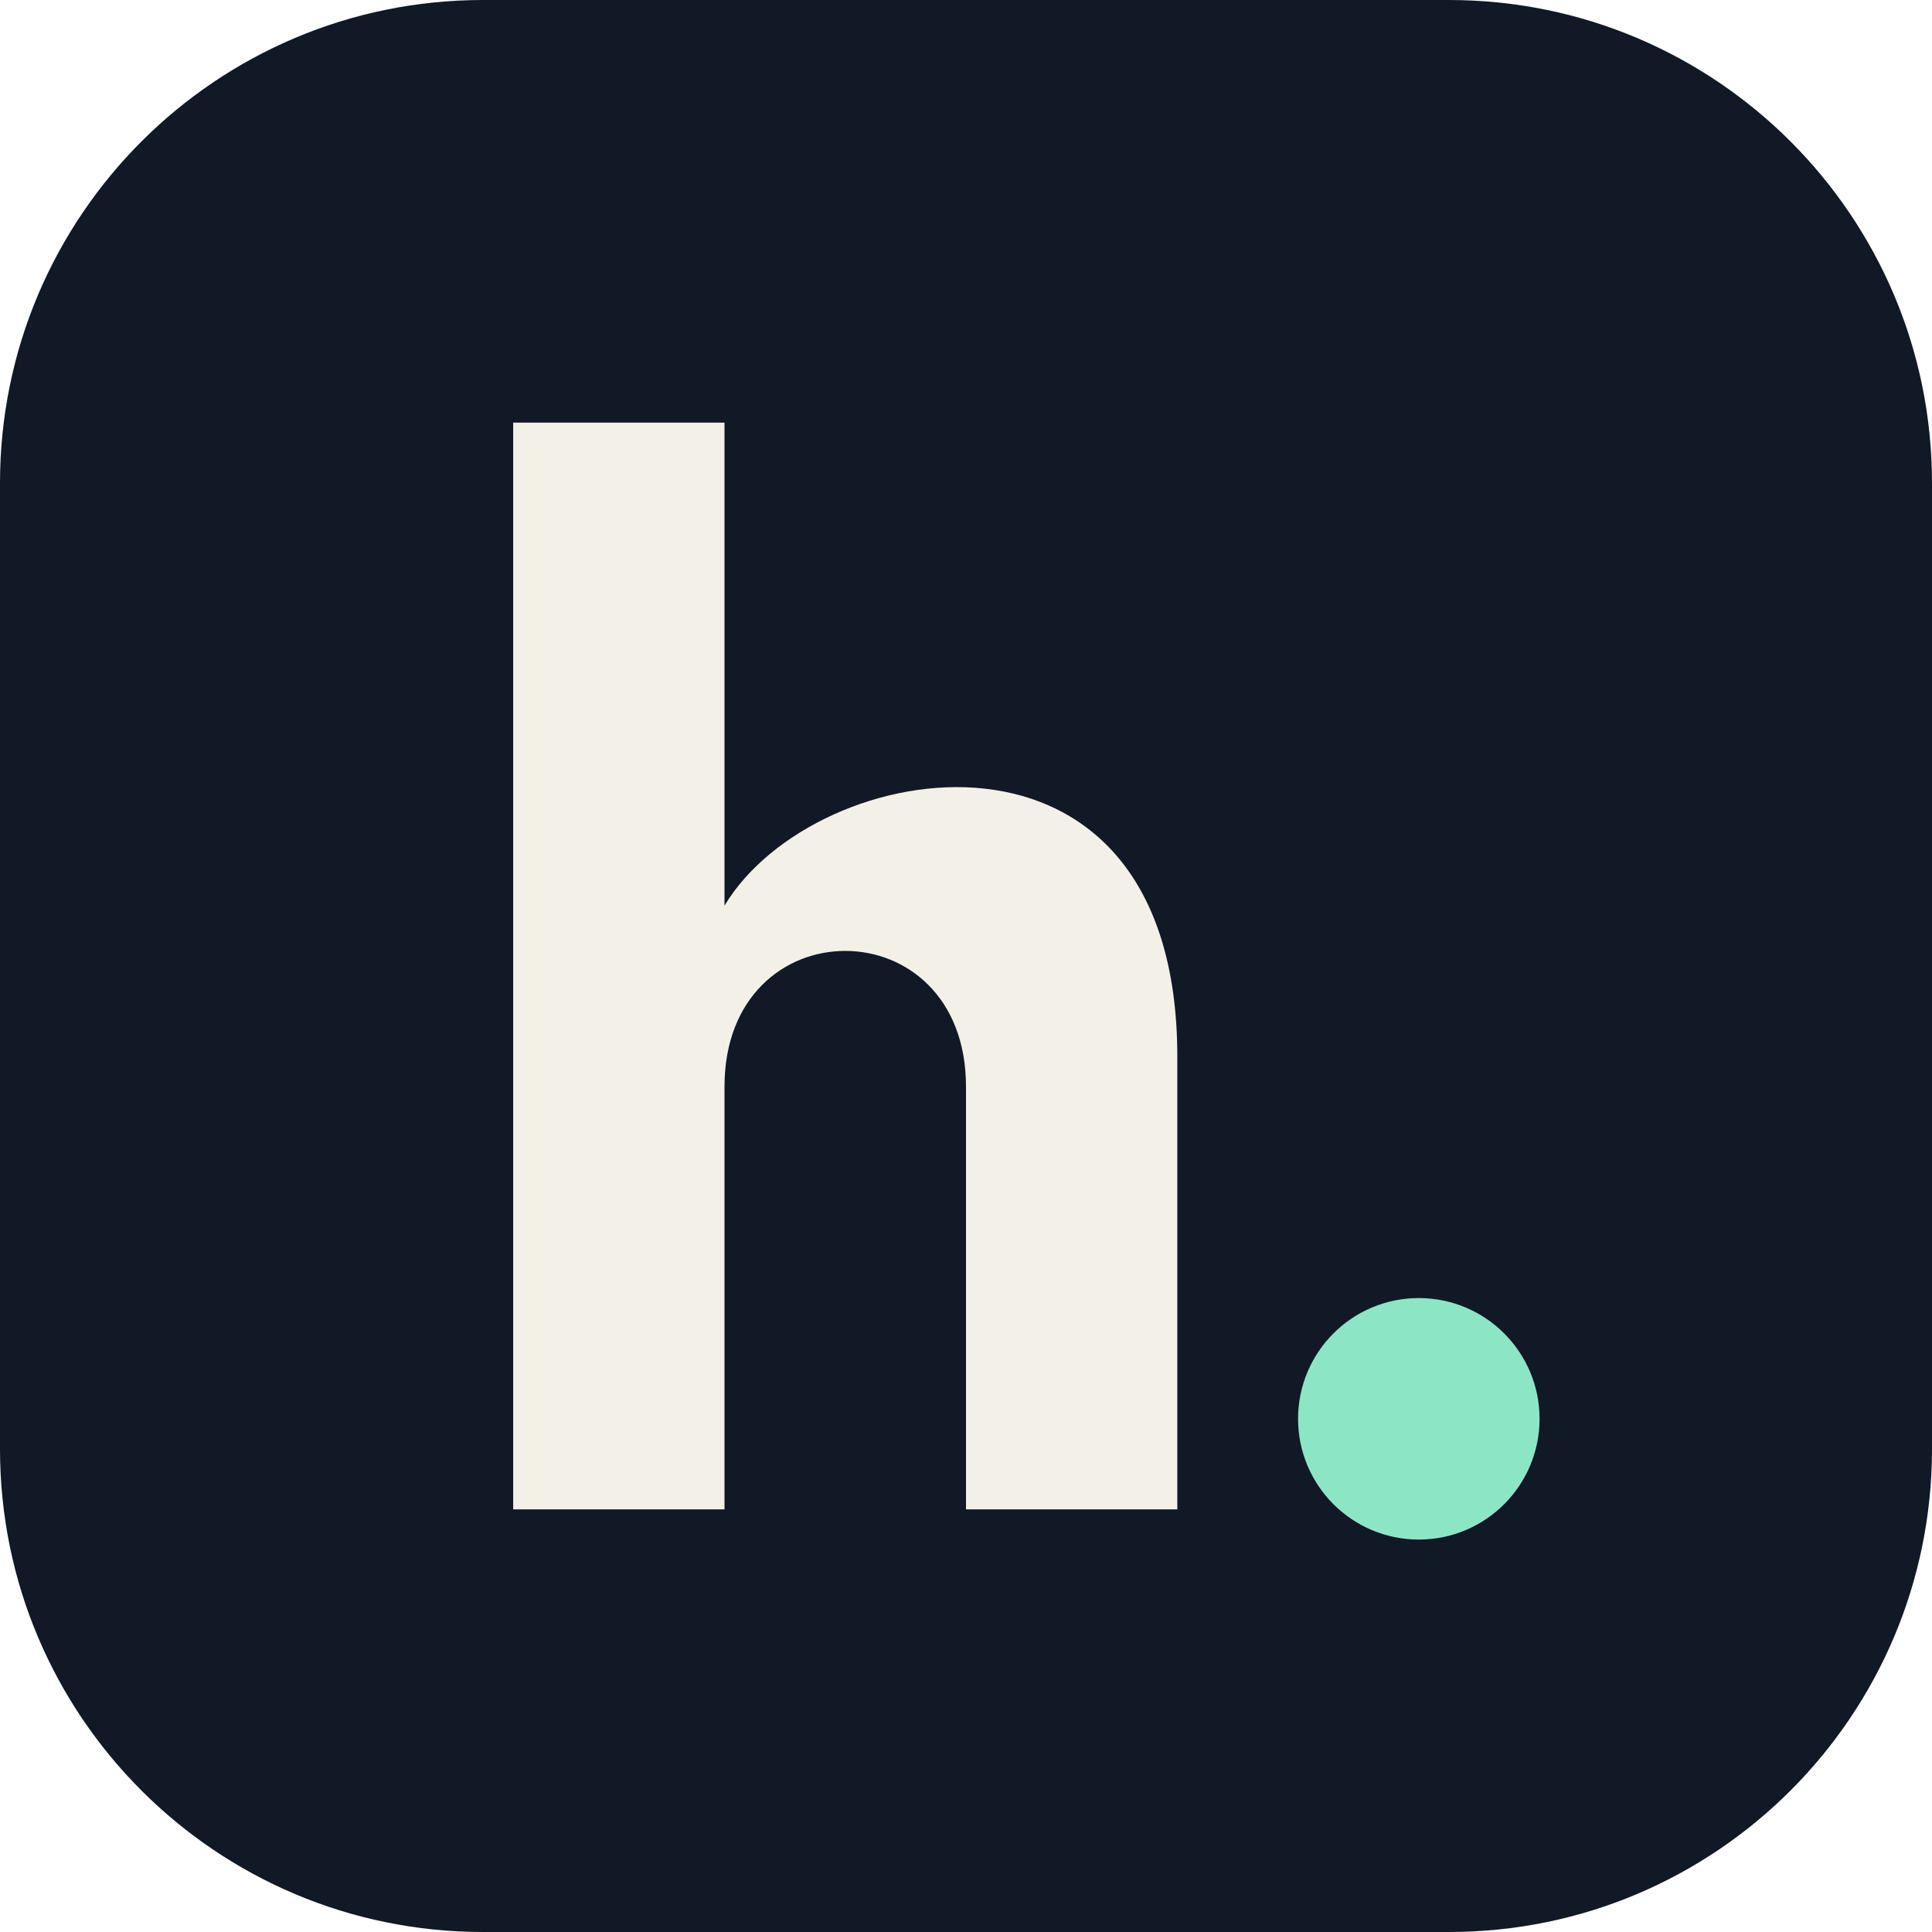
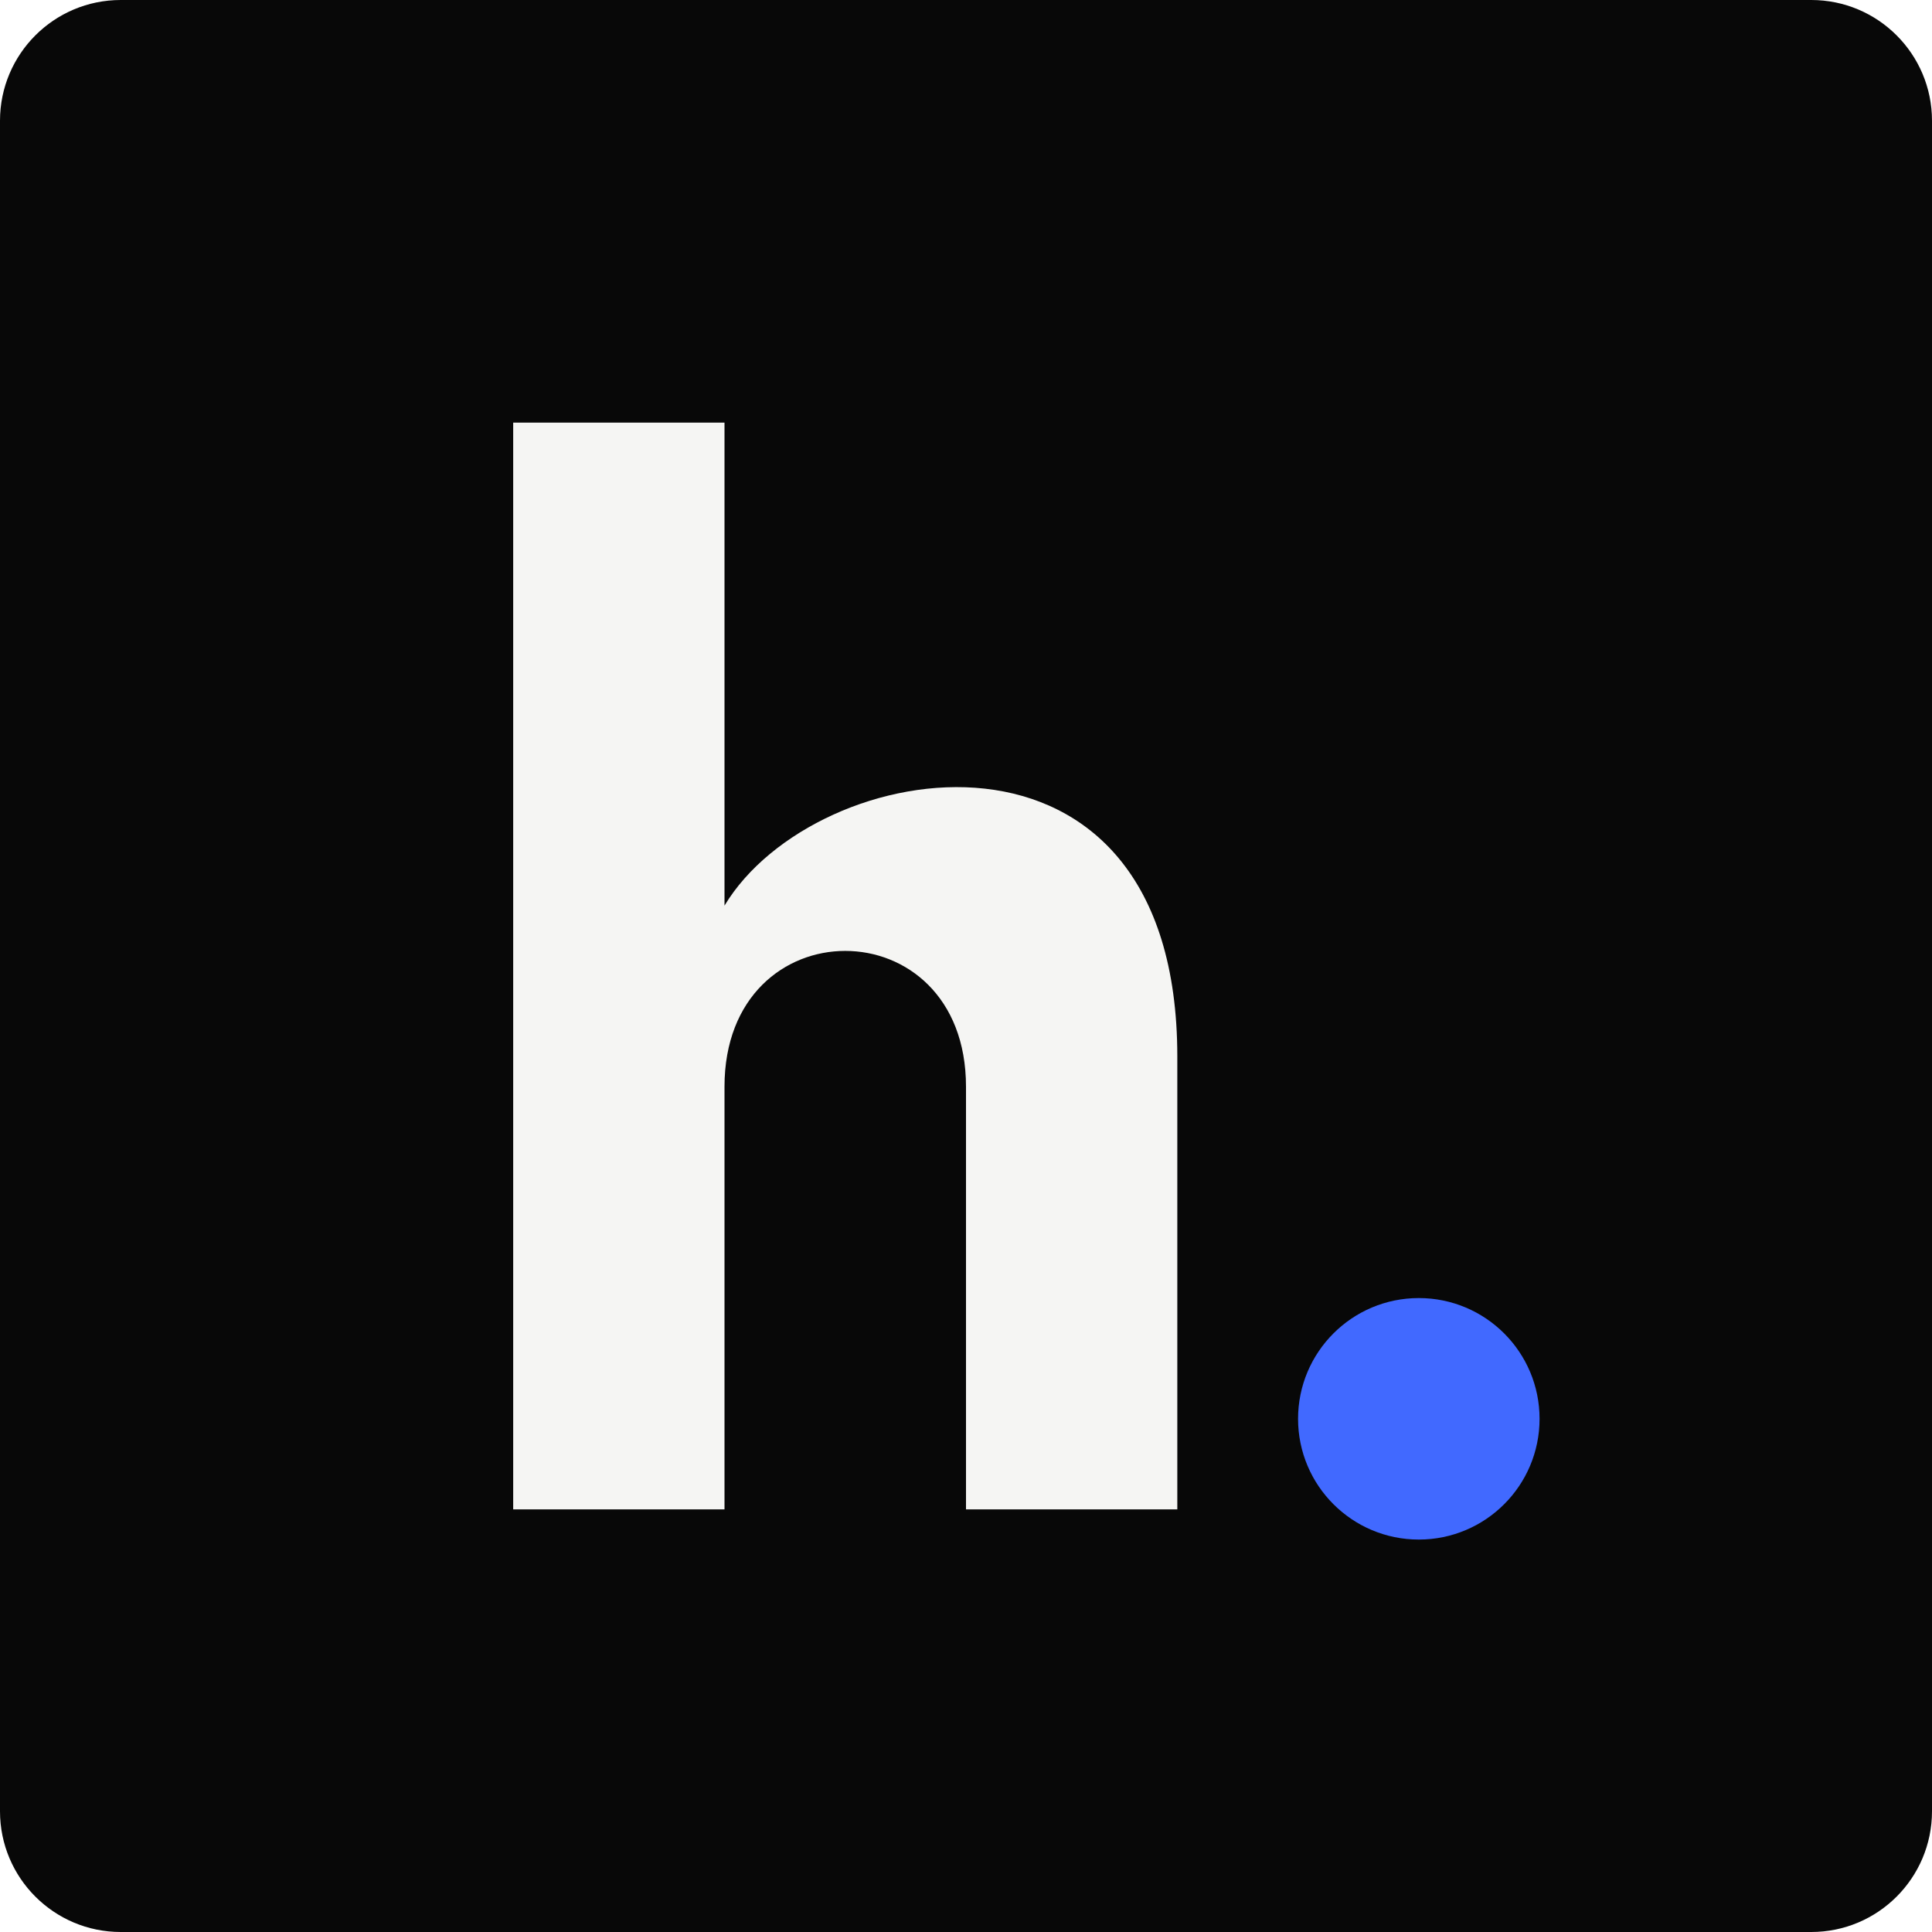
<svg xmlns="http://www.w3.org/2000/svg" width="64" height="64" viewBox="0 0 64 64">
-   <rect width="64" height="64" rx="16" fill="#101925" />
-   <path d="M17 14h7v16c3-5 15-7 15 5v15h-7V36c0-6-8-6-8 0v14h-7z" fill="#f3f0e8" />
-   <circle cx="47" cy="47" r="4" fill="#8ce6c6" />
+   <rect width="64" height="64" rx="4" fill="#080808" />
+   <path d="M17 14h7v16c3-5 15-7 15 5v15h-7V36c0-6-8-6-8 0v14h-7z" fill="#f5f5f3" />
+   <circle cx="47" cy="47" r="4" fill="#4169ff" />
</svg>
